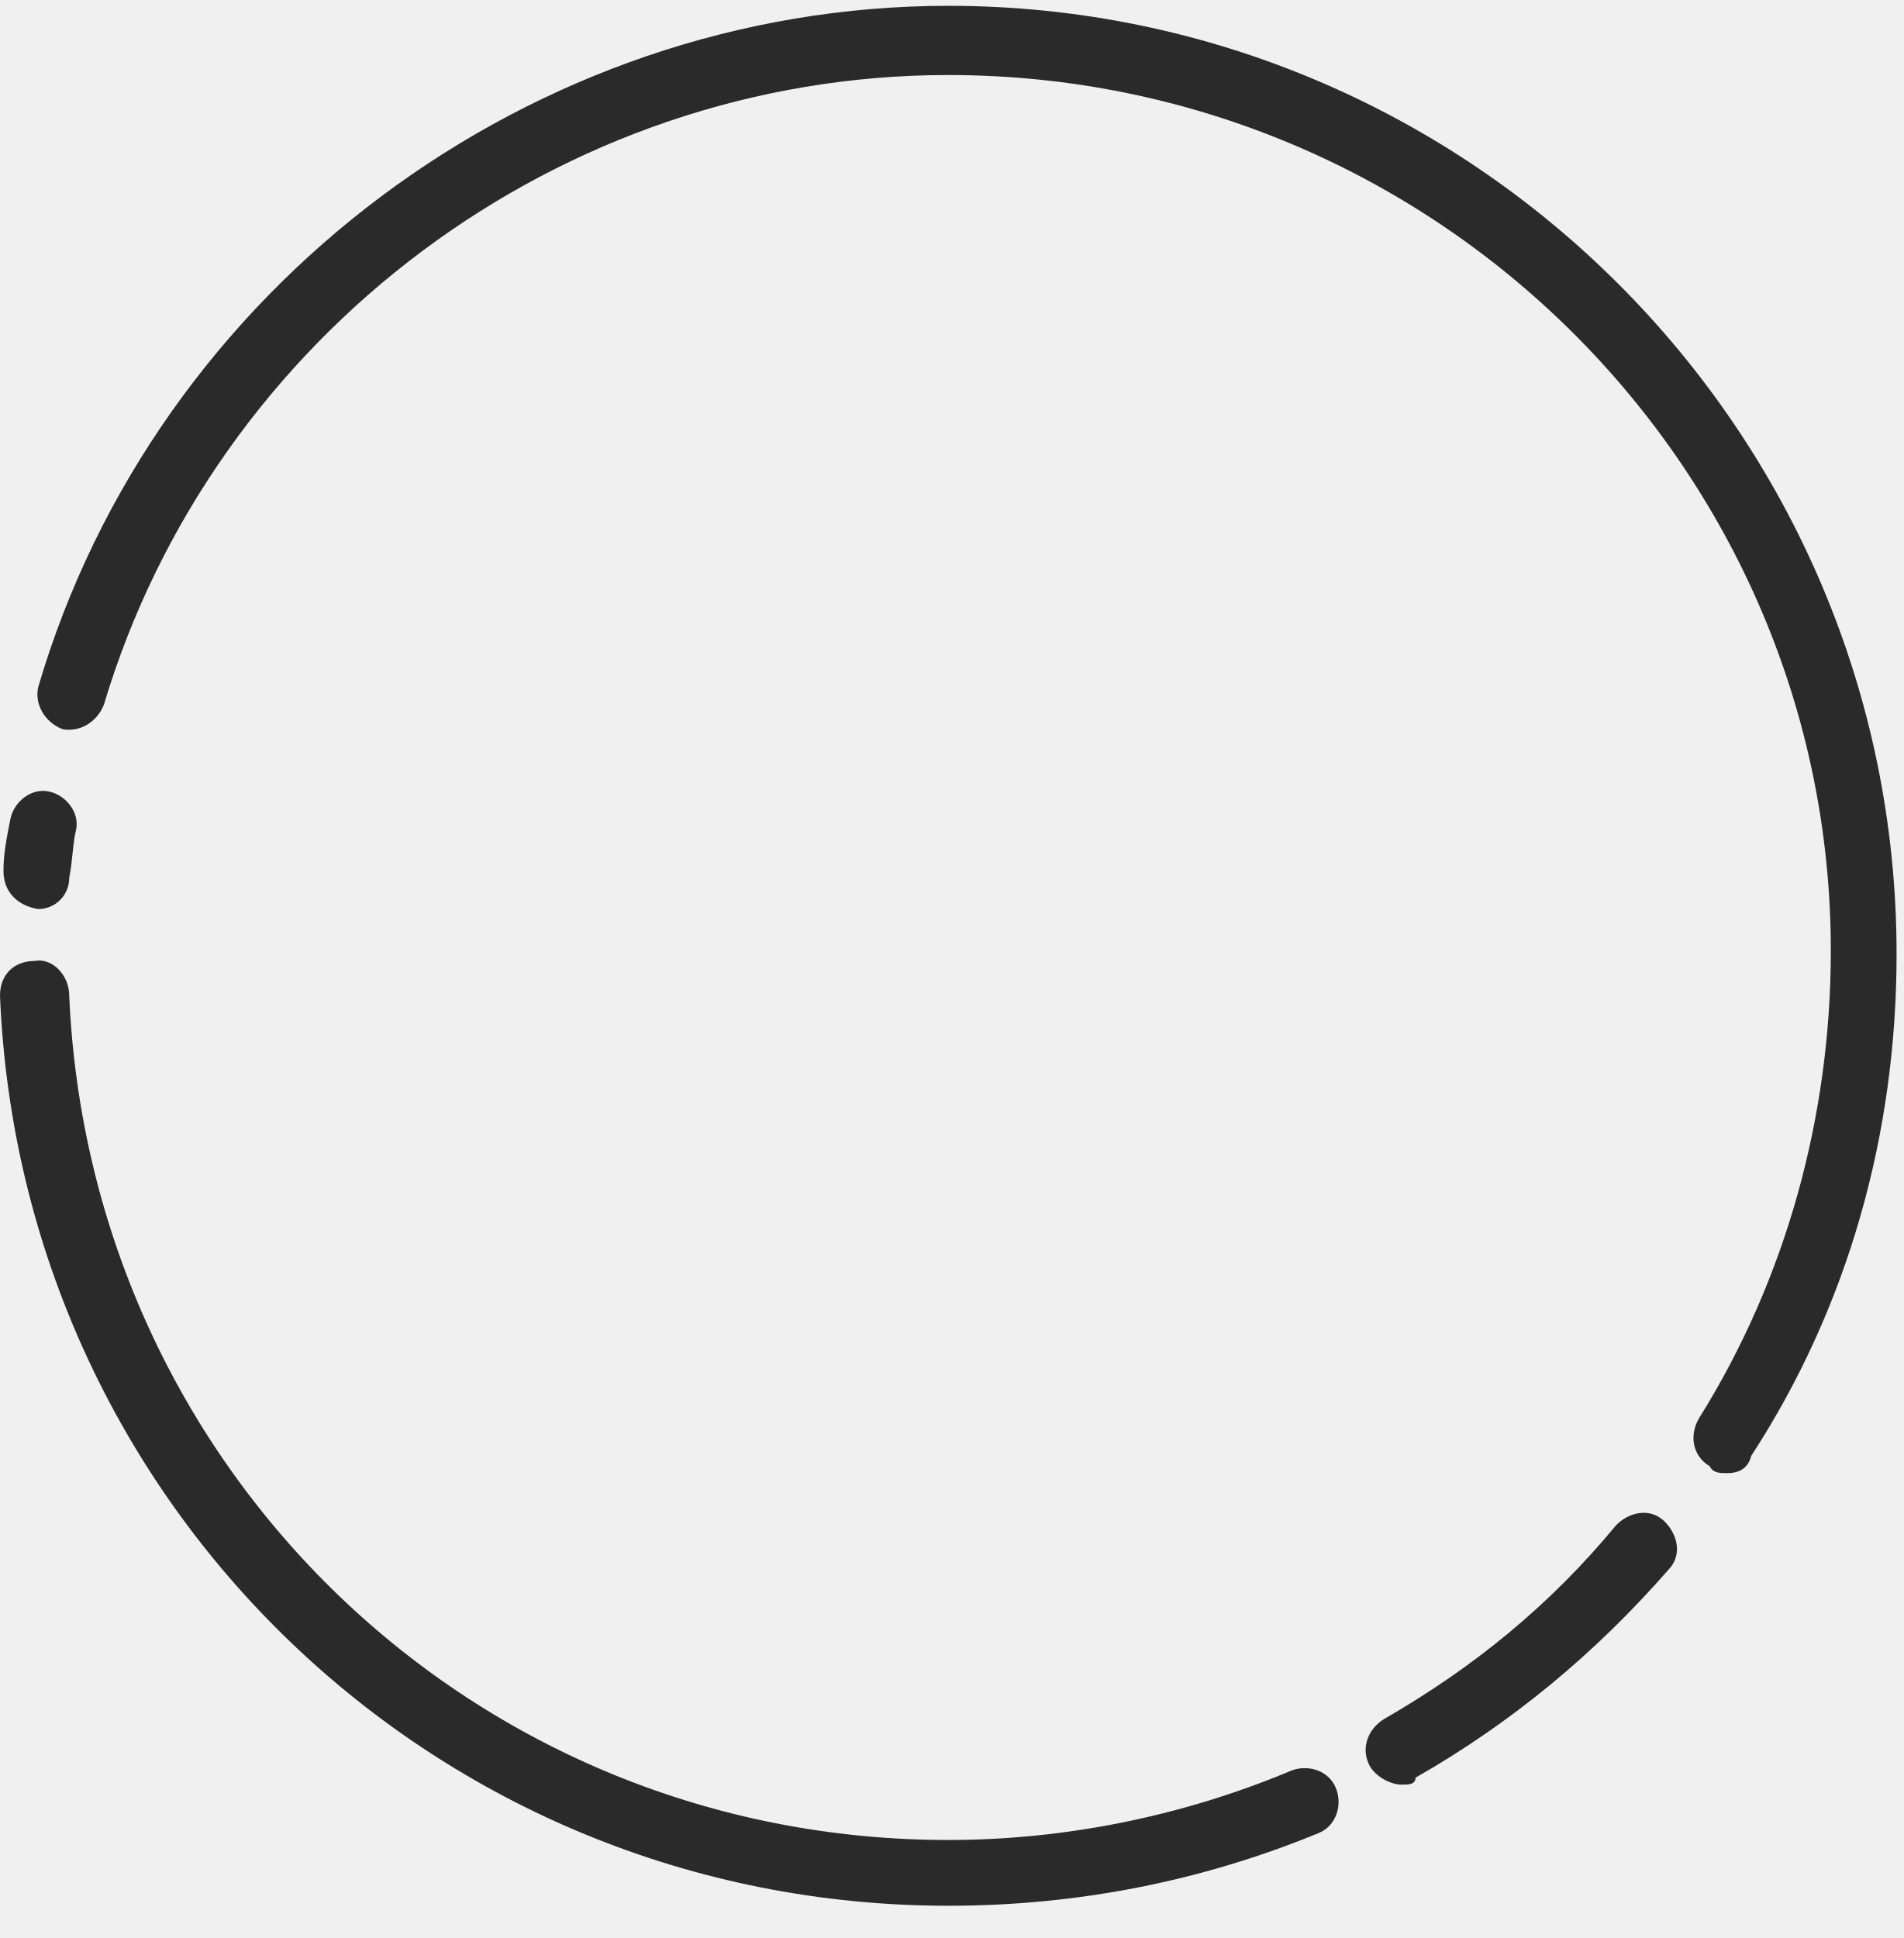
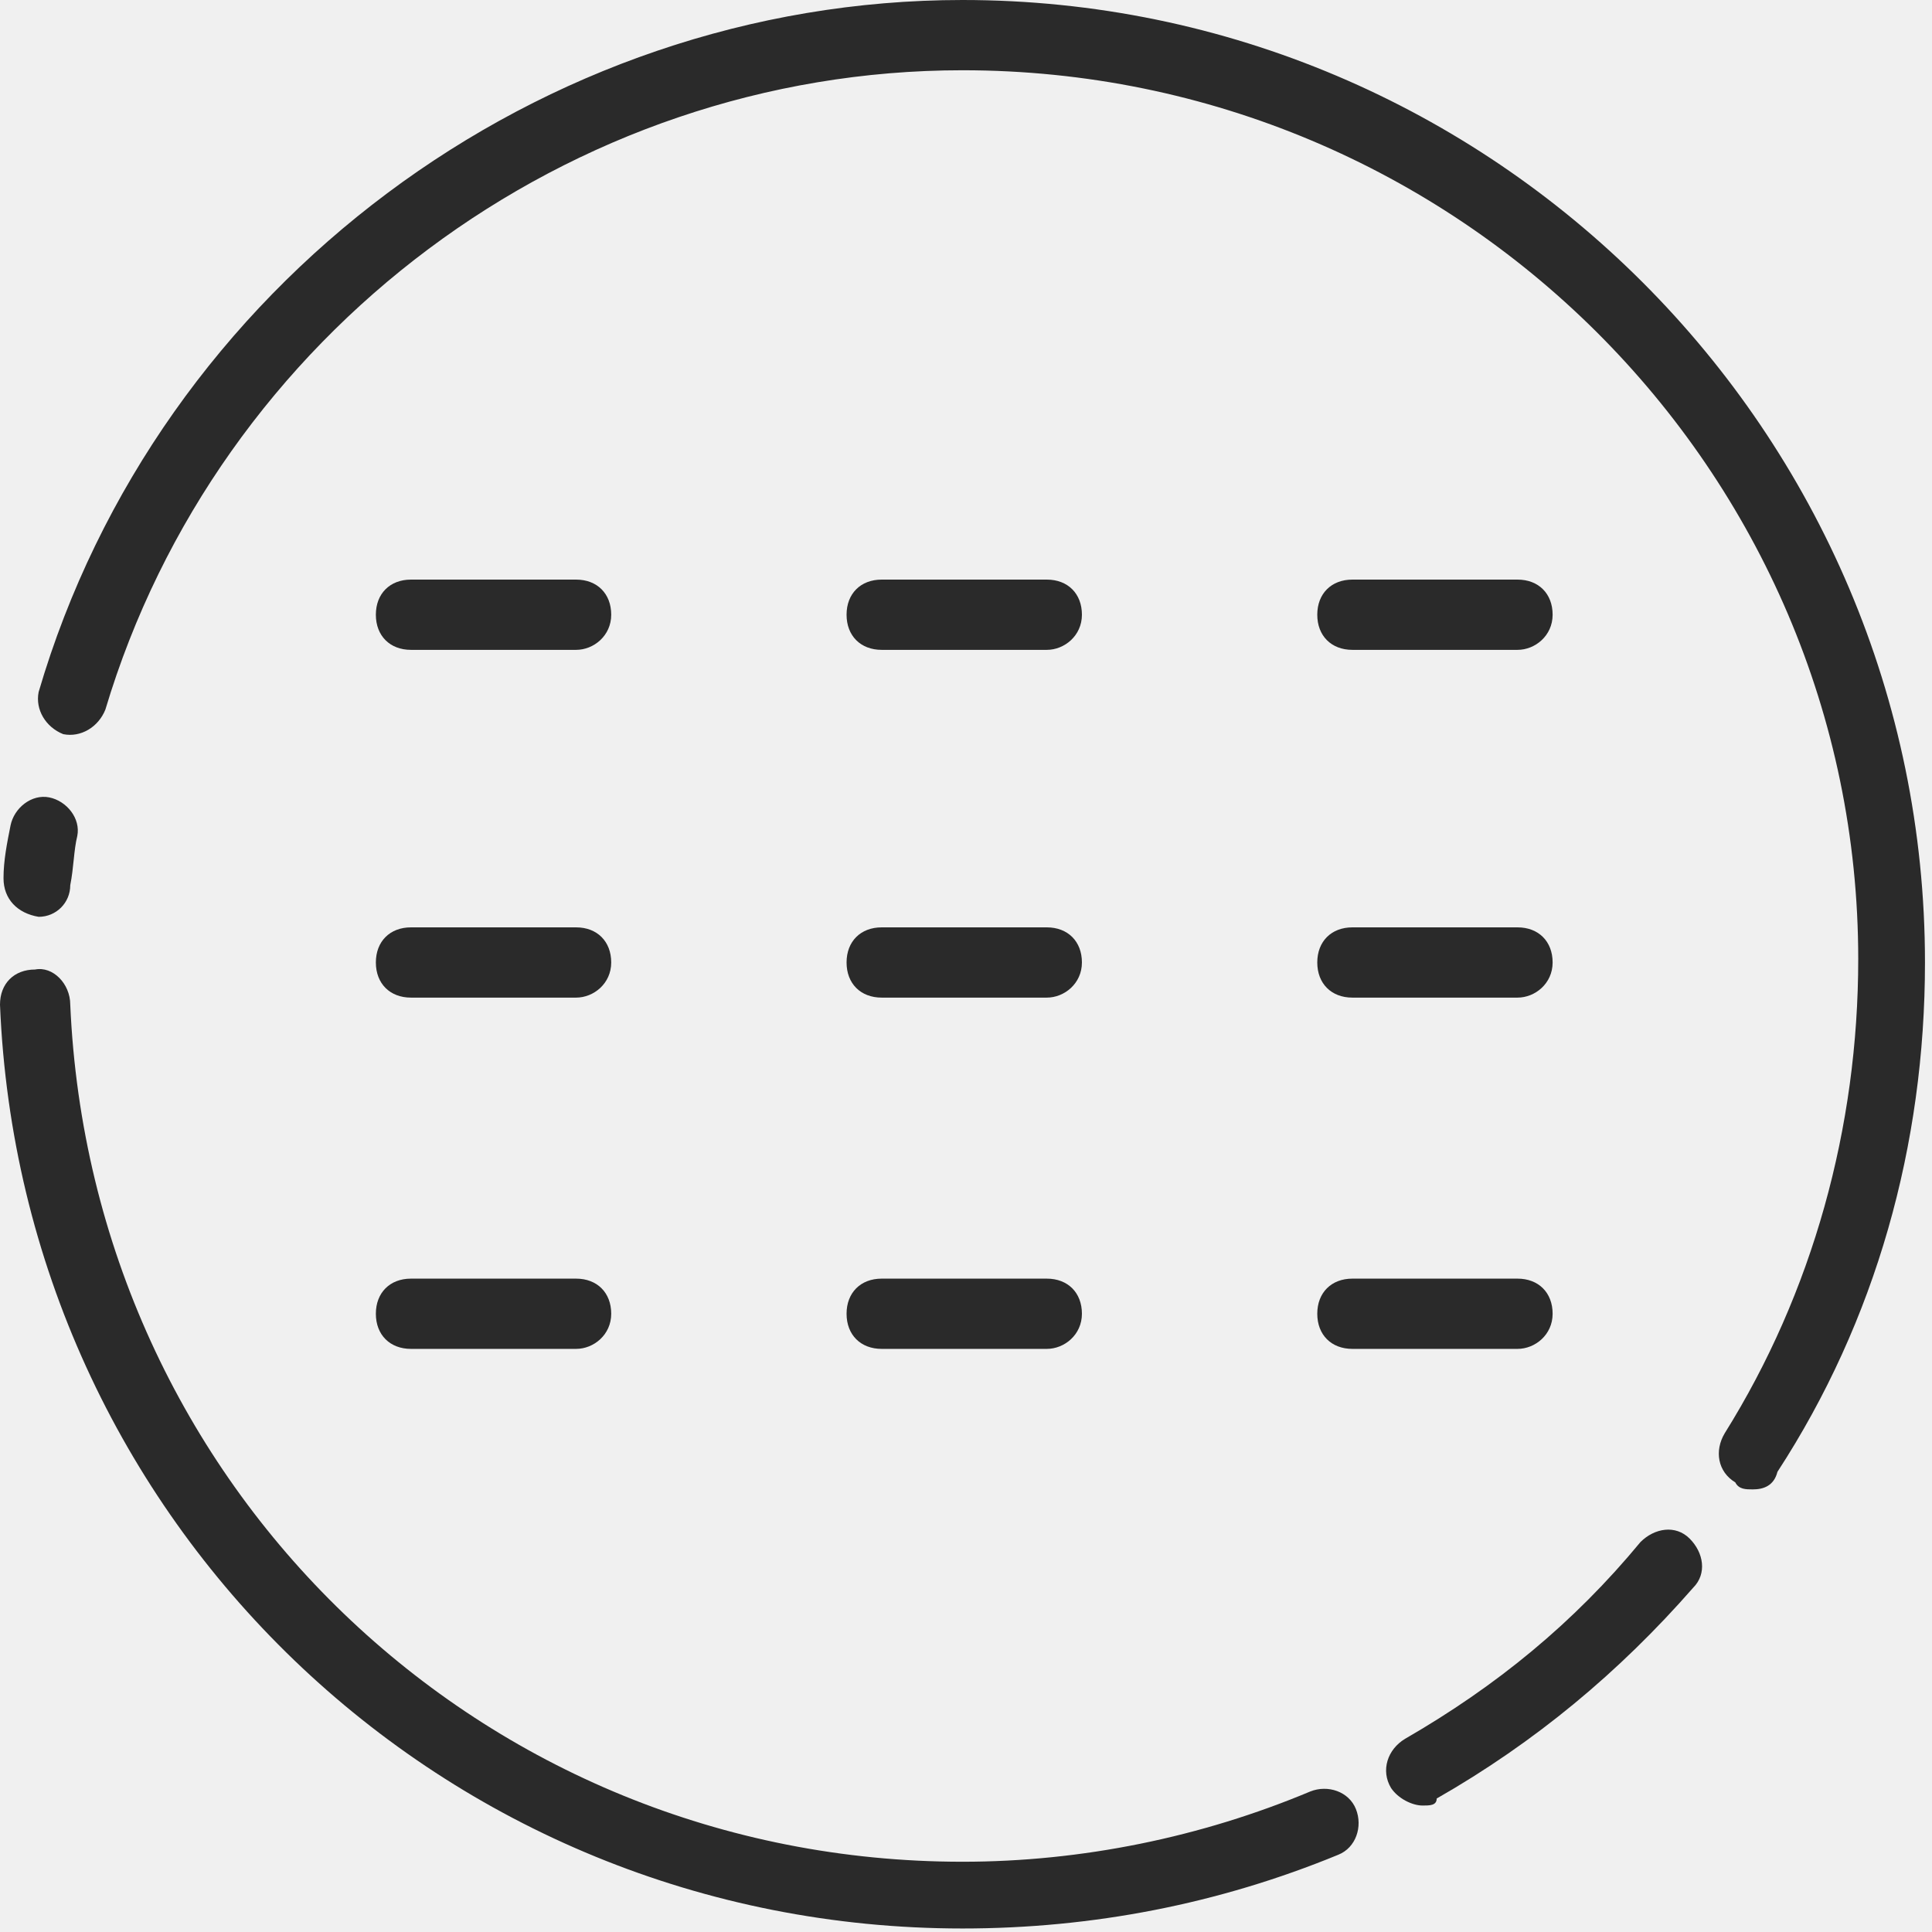
- <svg xmlns="http://www.w3.org/2000/svg" width="55" height="56" viewBox="0 0 55 56" fill="none">
-   <path d="M1.1 26.268C1.1 26.268 1 26.268 1.1 26.268C0.5 26.168 0.1 25.768 0.1 25.168C0.1 24.668 0.2 24.168 0.3 23.668C0.4 23.168 0.9 22.768 1.4 22.868C1.9 22.968 2.3 23.468 2.2 23.968C2.1 24.368 2.1 24.868 2 25.368C2 25.868 1.6 26.268 1.1 26.268Z" fill="#2A2A2A" />
-   <path d="M27.4 55.068C12.6 55.068 0.6 43.468 -0 28.768C-0 28.168 0.4 27.768 1 27.768C1.5 27.668 2 28.168 2 28.768C2.6 42.468 13.7 53.168 27.4 53.168C30.8 53.168 34.2 52.468 37.3 51.168C37.8 50.968 38.4 51.168 38.6 51.668C38.8 52.168 38.6 52.768 38.1 52.968C34.7 54.368 31.1 55.068 27.4 55.068Z" fill="#2A2A2A" />
-   <path d="M40.5 51.568C40.2 51.568 39.8 51.368 39.6 51.068C39.3 50.568 39.5 49.968 40 49.668C42.6 48.168 44.8 46.368 46.7 44.068C47.1 43.668 47.7 43.568 48.1 43.968C48.5 44.368 48.6 44.968 48.2 45.368C46.1 47.768 43.7 49.768 40.9 51.368C40.9 51.568 40.7 51.568 40.5 51.568Z" fill="#2A2A2A" />
-   <path d="M49.9 42.568C49.7 42.568 49.5 42.568 49.4 42.368C48.9 42.068 48.8 41.468 49.1 40.968C51.6 36.968 52.9 32.268 52.9 27.468C52.9 13.568 41.5 2.168 27.4 2.168C16.2 2.168 6.2 9.668 3 20.368C2.8 20.868 2.3 21.168 1.8 21.068C1.3 20.868 1 20.368 1.1 19.868C4.5 8.268 15.4 0.168 27.4 0.168C42.5 0.168 54.8 12.468 54.8 27.568C54.8 32.768 53.4 37.768 50.6 42.068C50.5 42.468 50.2 42.568 49.9 42.568Z" fill="#2A2A2A" />
+ <svg xmlns="http://www.w3.org/2000/svg" width="55" height="55" viewBox="0 0 55 55" fill="none">
+   <g clip-path="url(#clip0)">
+     <path d="M1.1 26.1C1.1 26.1 1 26.1 1.1 26.1C0.5 26 0.1 25.6 0.1 25C0.1 24.5 0.2 24 0.3 23.5C0.4 23 0.9 22.6 1.4 22.7C1.9 22.8 2.3 23.3 2.2 23.8C2.1 24.2 2.1 24.7 2 25.2C2 25.7 1.6 26.1 1.1 26.1Z" fill="#2A2A2A" />
+     <path d="M27.4 54.9C12.6 54.9 0.6 43.3 0 28.6C0 28 0.4 27.6 1 27.6C1.5 27.5 2 28 2 28.6C2.6 42.3 13.7 53 27.4 53C30.8 53 34.2 52.3 37.3 51C37.8 50.8 38.4 51 38.6 51.5C38.8 52 38.6 52.6 38.1 52.8C34.7 54.2 31.1 54.9 27.4 54.9Z" fill="#2A2A2A" />
+     <path d="M40.5 51.4C40.2 51.4 39.8 51.2 39.6 50.9C39.3 50.4 39.5 49.8 40 49.5C42.6 48 44.8 46.2 46.7 43.9C47.1 43.5 47.7 43.4 48.1 43.8C48.5 44.2 48.6 44.8 48.2 45.2C46.1 47.6 43.7 49.6 40.9 51.2C40.9 51.4 40.7 51.4 40.5 51.4Z" fill="#2A2A2A" />
+     <path d="M49.9 42.4C49.7 42.4 49.5 42.4 49.4 42.2C48.9 41.9 48.8 41.3 49.1 40.8C51.6 36.8 52.9 32.1 52.9 27.3C52.9 13.4 41.5 2 27.4 2C16.2 2 6.2 9.5 3 20.2C2.8 20.7 2.3 21 1.8 20.9C1.3 20.7 1 20.2 1.1 19.7C4.5 8.1 15.4 0 27.4 0C42.5 0 54.8 12.3 54.8 27.4C54.8 32.6 53.4 37.6 50.6 41.9C50.5 42.3 50.2 42.4 49.9 42.4Z" fill="#2A2A2A" />
+     <path d="M16.4 18.5H11.7C11.1 18.5 10.7 18.1 10.7 17.5C10.7 16.9 11.1 16.5 11.7 16.5H16.4C17 16.5 17.4 16.9 17.4 17.5C17.4 18.1 16.9 18.5 16.4 18.5Z" fill="#2A2A2A" />
+     <path d="M29.8 18.5H25.1C24.5 18.5 24.1 18.1 24.1 17.5C24.1 16.9 24.5 16.5 25.1 16.5H29.8C30.4 16.5 30.8 16.9 30.8 17.5C30.8 18.1 30.3 18.5 29.8 18.5Z" fill="#2A2A2A" />
+     <path d="M43.2 18.5H38.5C37.9 18.5 37.5 18.1 37.5 17.5C37.5 16.9 37.9 16.5 38.5 16.5H43.2C43.8 16.5 44.2 16.9 44.2 17.5C44.2 18.1 43.7 18.5 43.2 18.5Z" fill="#2A2A2A" />
+     <path d="M16.4 28.4H11.7C11.1 28.4 10.7 28 10.7 27.4C10.7 26.8 11.1 26.4 11.7 26.4H16.4C17 26.4 17.4 26.8 17.4 27.4C17.4 28 16.9 28.4 16.4 28.4Z" fill="#2A2A2A" />
+     <path d="M29.8 28.4H25.1C24.5 28.4 24.1 28 24.1 27.4C24.1 26.8 24.5 26.4 25.1 26.4H29.8C30.4 26.4 30.8 26.8 30.8 27.4C30.8 28 30.3 28.4 29.8 28.4Z" fill="#2A2A2A" />
+     <path d="M43.2 28.4H38.5C37.9 28.4 37.5 28 37.5 27.4C37.5 26.8 37.9 26.4 38.5 26.4H43.2C43.8 26.4 44.2 26.8 44.2 27.4C44.2 28 43.7 28.4 43.2 28.4Z" fill="#2A2A2A" />
+     <path d="M16.4 38.4H11.7C11.1 38.4 10.7 38 10.7 37.4C10.7 36.8 11.1 36.4 11.7 36.4H16.4C17 36.4 17.4 36.8 17.4 37.4C17.4 38 16.9 38.4 16.4 38.4Z" fill="#2A2A2A" />
+     <path d="M29.8 38.4H25.1C24.5 38.4 24.1 38 24.1 37.4C24.1 36.8 24.5 36.4 25.1 36.4H29.8C30.4 36.4 30.8 36.8 30.8 37.4C30.8 38 30.3 38.4 29.8 38.4Z" fill="#2A2A2A" />
+     <path d="M43.2 38.4H38.5C37.9 38.4 37.5 38 37.5 37.4C37.5 36.8 37.9 36.4 38.5 36.4H43.2C43.8 36.4 44.2 36.8 44.2 37.4C44.2 38 43.7 38.4 43.2 38.4Z" fill="#2A2A2A" />
+   </g>
+   <defs>
+     <clipPath id="clip0">
+       <rect width="54.9" height="54.9" fill="white" />
+     </clipPath>
+   </defs>
</svg>
